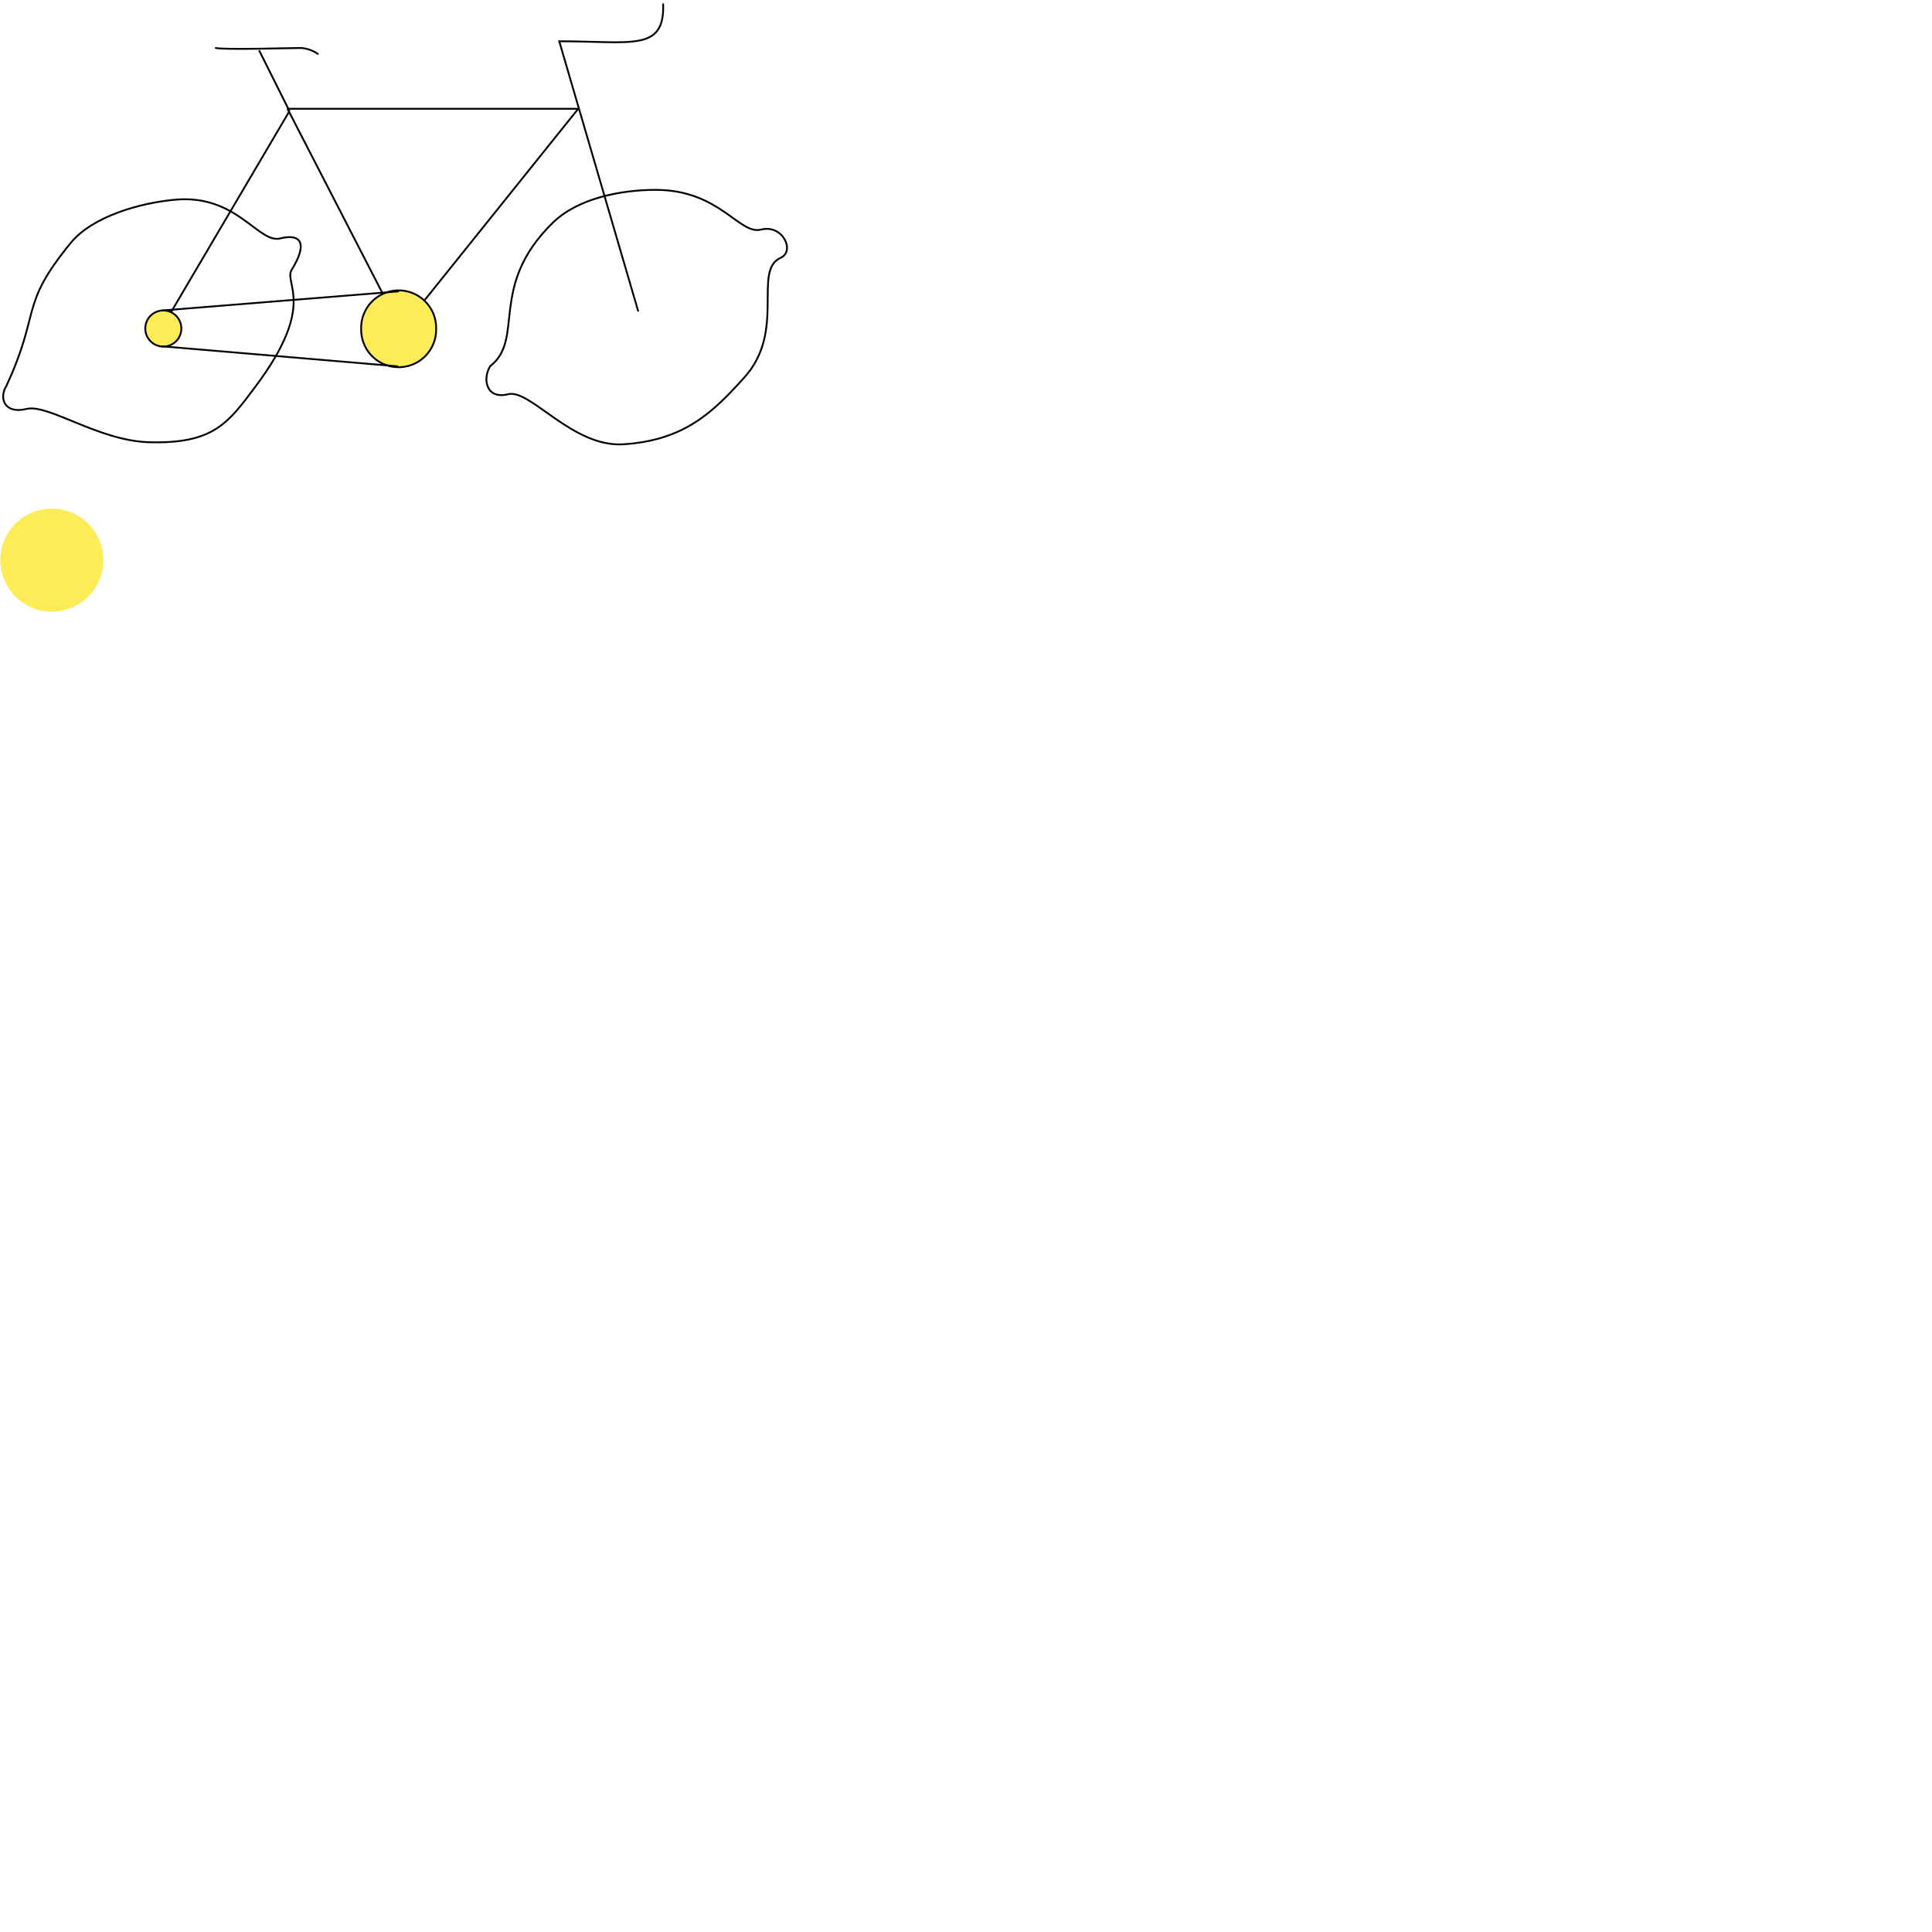
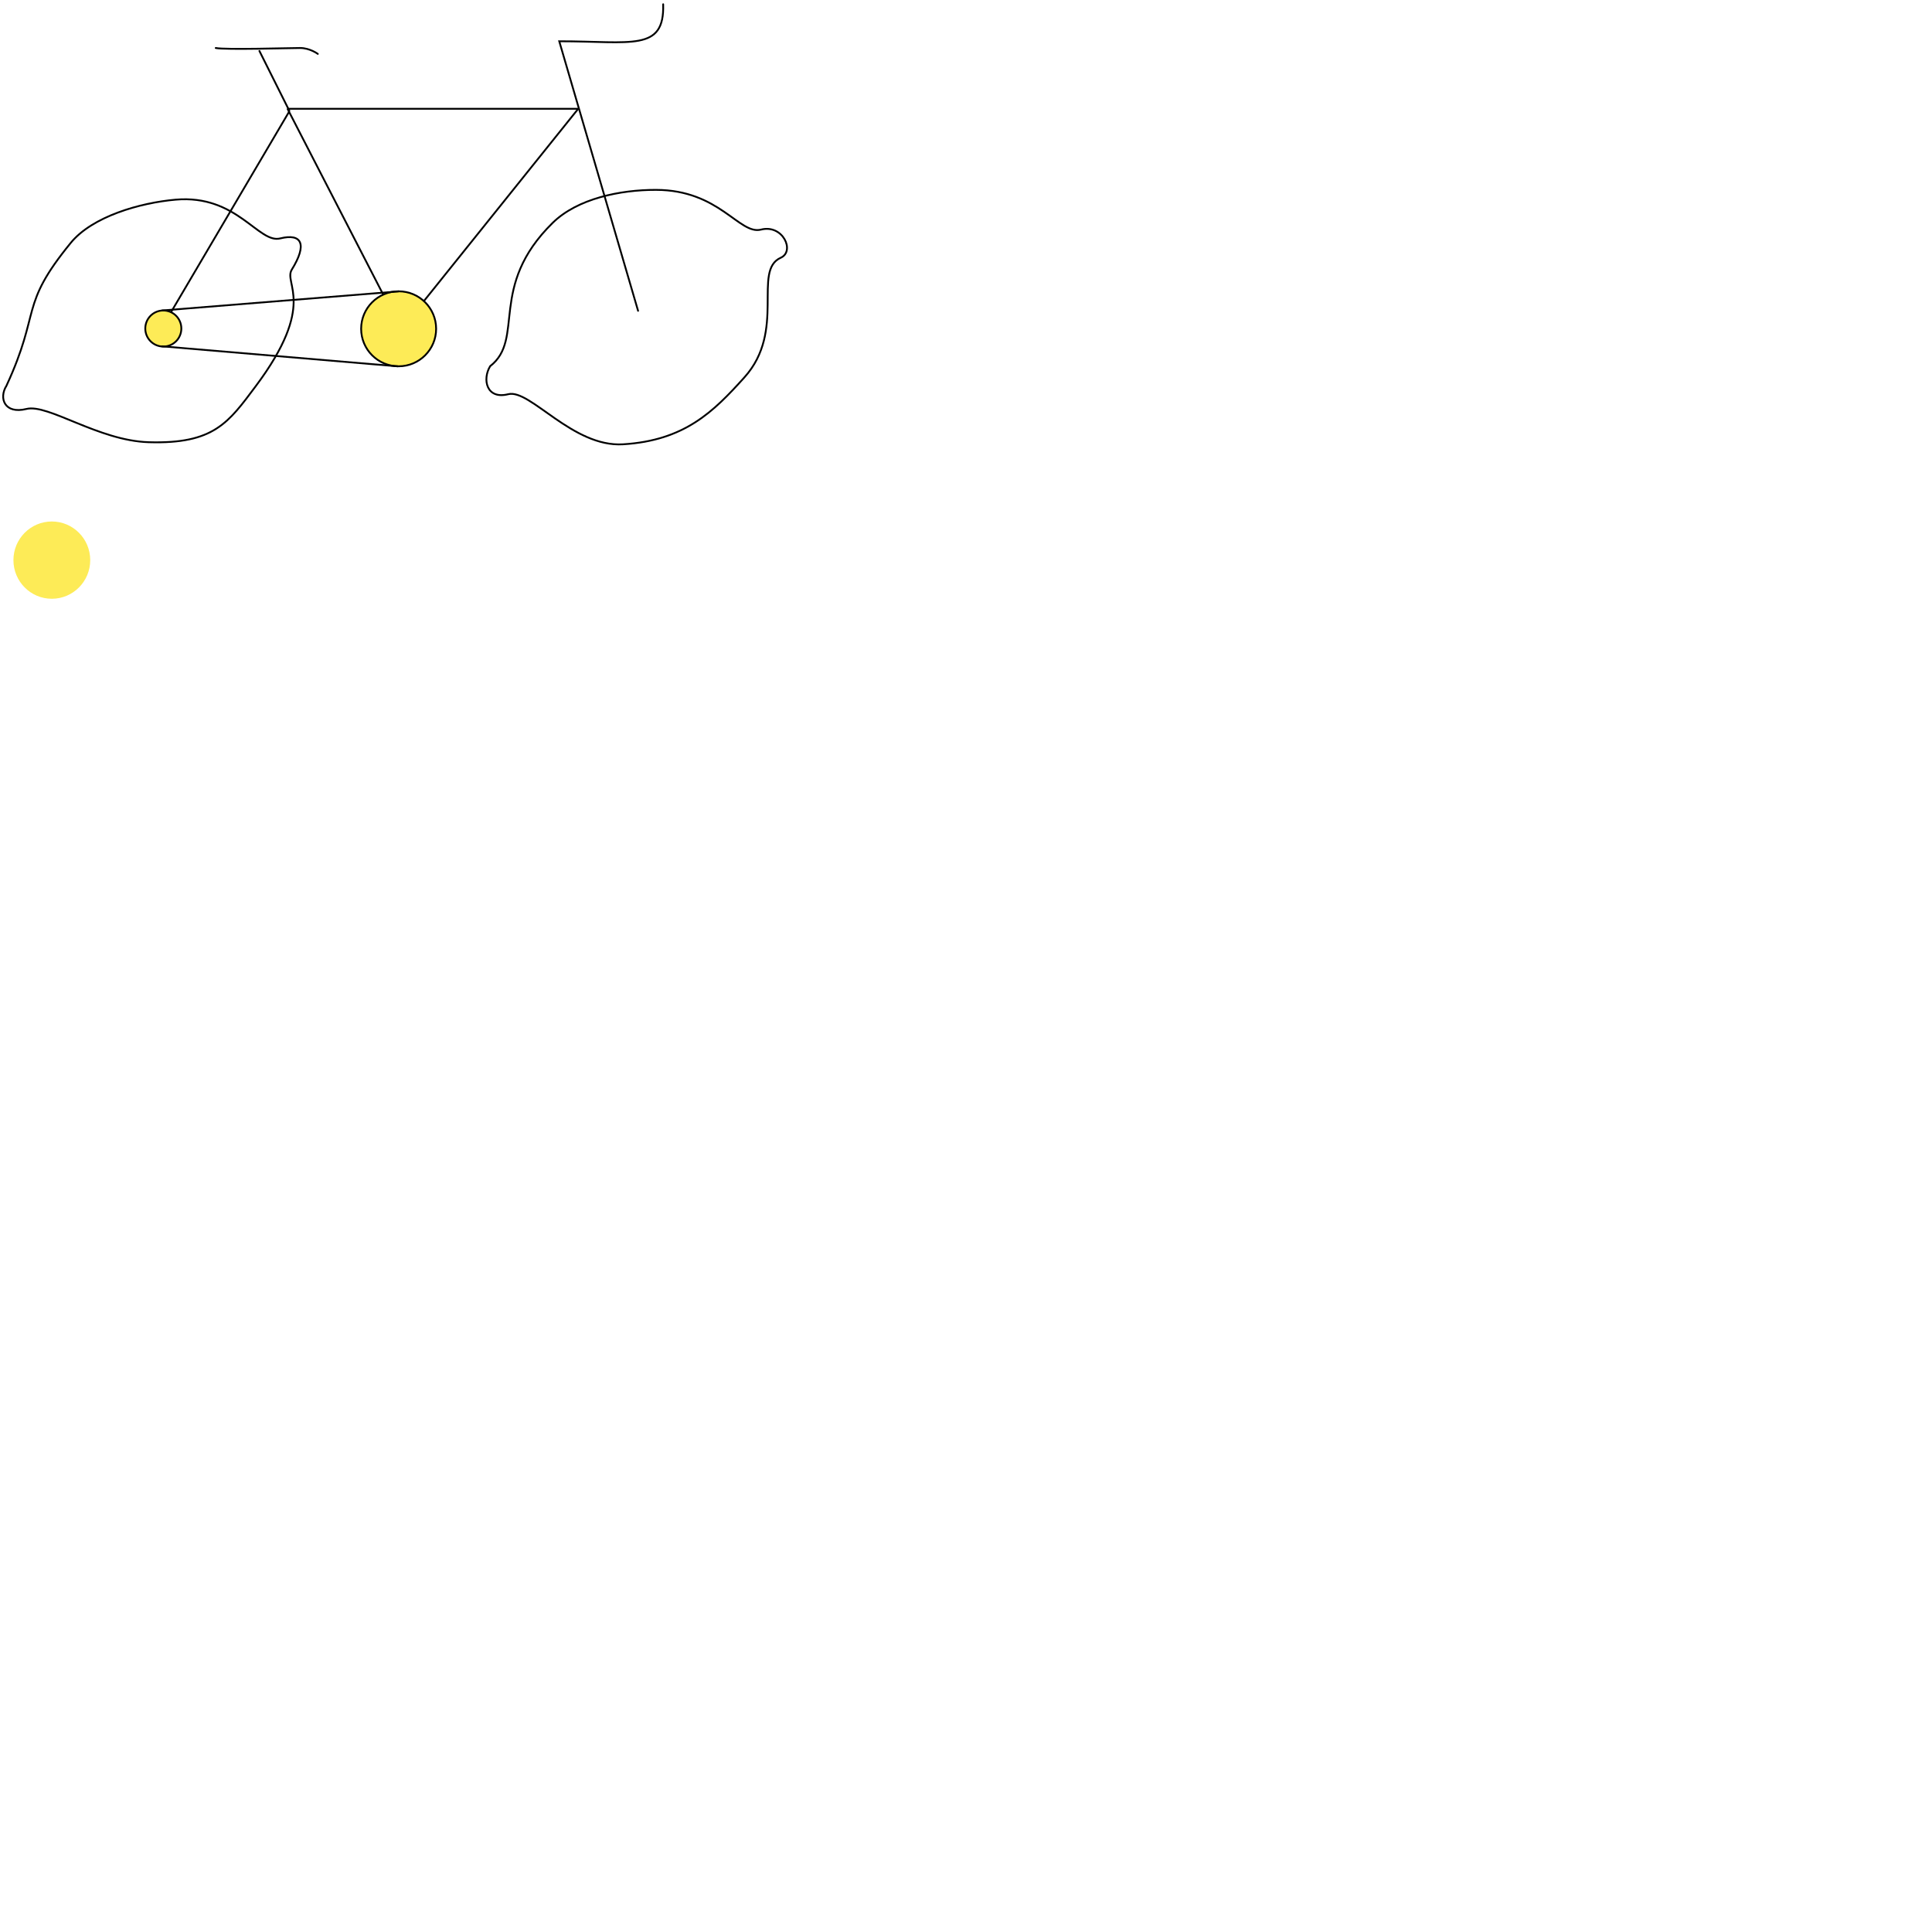
<svg xmlns="http://www.w3.org/2000/svg" width="300" height="300" id="svg2" version="1.1">
  <defs id="defs4" />
  <g id="layer1" transform="translate(0,-752.3622)">
    <path style="fill:none;stroke:#000000;stroke-width:0.282;stroke-miterlimit:4;stroke-opacity:1;stroke-dasharray:none" d="m 1.011,812.24 c 5.412,-11.709 1.9,-12.287 9.97,-22.159 3.367,-4.119 10.782,-6.232 16.289,-6.715 9.542,-0.836 12.855,6.855 16.234,6.019 3.379,-0.836 4.238,0.915 1.811,4.835 -1.354,2.188 3.976,5.325 -5.611,18.117 -4.224,5.637 -6.472,8.997 -16.61,8.691 -7.819,-0.236 -15.615,-5.999 -18.995,-5.162 -3.379,0.836 -4.326,-1.648 -3.089,-3.627 z" id="path3919" />
    <path style="fill:none;stroke:#000000;stroke-width:0.282;stroke-miterlimit:4;stroke-opacity:1;stroke-dasharray:none" d="m 76.112,809.224 c 5.465,-4.254 -0.388,-12.337 9.705,-22.255 3.846,-3.779 10.496,-5.136 16.052,-5.124 9.896,0.021 12.913,7.025 16.307,6.168 3.395,-0.857 5.308,3.369 3.062,4.369 -4.44,1.978 0.887,11.31 -5.636,18.565 -4.819,5.36 -9.302,9.817 -18.848,10.406 -7.844,0.484 -14.444,-8.636 -17.838,-7.778 -3.395,0.857 -4.047,-2.322 -2.804,-4.35 z" id="path3919-9" />
    <path style="fill:none;stroke:#000000;stroke-width:0.282;stroke-linecap:round;stroke-linejoin:bevel;stroke-miterlimit:4;stroke-opacity:1;stroke-dasharray:none" d="m 44.645,769.254 45.141,0 -27.498,34.261 z" id="path3913" />
    <path style="fill:none;stroke:#000000;stroke-width:0.282;stroke-linecap:round;stroke-linejoin:miter;stroke-miterlimit:4;stroke-opacity:1;stroke-dasharray:none" d="M 44.855,769.769 24.911,803.628" id="path3915" />
    <path style="fill:none;stroke:#000000;stroke-width:0.282;stroke-linecap:round;stroke-linejoin:miter;stroke-miterlimit:4;stroke-opacity:1;stroke-dasharray:none" d="m 99.08,800.624 -12.239,-41.853 c 11.236,0 16.359,1.647 16.136,-5.749" id="path3917" />
    <path style="fill:none;stroke:#000000;stroke-width:0.282;stroke-linecap:round;stroke-linejoin:miter;stroke-miterlimit:4;stroke-opacity:1;stroke-dasharray:none" d="m 33.499,759.816 c 1.524,0.305 11.584,0 13.108,0 1.524,0 2.743,0.915 2.743,0.915" id="path3966" />
    <path style="fill:none;stroke:#000000;stroke-width:0.282;stroke-linecap:round;stroke-linejoin:miter;stroke-miterlimit:4;stroke-opacity:1;stroke-dasharray:none" d="m 44.93,769.571 -4.649,-9.297" id="path3968" />
-     <path style="color:#000000;fill:#fdeb57;fill-opacity:1;stroke:#000000;stroke-width:0.082;stroke-miterlimit:4;stroke-opacity:1;stroke-dasharray:none;marker:none;visibility:visible;display:inline;overflow:visible;enable-background:accumulate" id="path3950-9" d="m 27.125,150.562 a 1.688,1.688 0 1 1 -3.375,0 1.688,1.688 0 1 1 3.375,0 z" transform="matrix(3.448774,0,0,3.448774,-25.82644,284.1637)" />
-     <path style="color:#000000;fill:#fdeb57;fill-opacity:1;stroke:#000000;stroke-width:0.082;stroke-miterlimit:4;stroke-opacity:1;stroke-dasharray:none;marker:none;visibility:visible;display:inline;overflow:visible;enable-background:accumulate" id="path3952-6" d="m 33,173.312 a 0.812,0.812 0 1 1 -1.625,0 0.812,0.812 0 1 1 1.625,0 z" transform="matrix(3.448774,0,0,3.448774,-85.6497,205.6595)" />
+     <path style="color:#000000;fill:#fdeb57;fill-opacity:1;stroke:#000000;stroke-width:0.082;stroke-miterlimit:4;stroke-opacity:1;stroke-dasharray:none;marker:none;visibility:visible;display:inline;overflow:visible;enable-background:accumulate" id="path3950-9" d="m 27.125,150.562 c 0,0.932 -0.756,1.688 -1.688,1.688 -0.932,0 -1.688,-0.756 -1.688,-1.688 0,-0.932 0.756,-1.688 1.688,-1.688 0.932,0 1.688,0.756 1.688,1.688 z" transform="matrix(3.448774,0,0,3.448774,-25.82644,284.1637)" />
+     <path style="color:#000000;fill:#fdeb57;fill-opacity:1;stroke:#000000;stroke-width:0.082;stroke-miterlimit:4;stroke-opacity:1;stroke-dasharray:none;marker:none;visibility:visible;display:inline;overflow:visible;enable-background:accumulate" id="path3952-6" d="m 33,173.312 c 0,0.449 -0.364,0.812 -0.812,0.812 -0.449,0 -0.812,-0.364 -0.812,-0.812 0,-0.449 0.364,-0.812 0.812,-0.812 0.449,0 0.812,0.364 0.812,0.812 z" transform="matrix(3.448774,0,0,3.448774,-85.6497,205.6595)" />
    <path style="fill:none;stroke:#000000;stroke-width:0.282;stroke-linecap:butt;stroke-linejoin:miter;stroke-miterlimit:4.1;stroke-opacity:1;stroke-dasharray:none" d="m 25.109,800.58 36.823,-2.975" id="path5658" />
    <path style="fill:none;stroke:#000000;stroke-width:0.282;stroke-linecap:butt;stroke-linejoin:miter;stroke-miterlimit:4.1;stroke-opacity:1;stroke-dasharray:none" d="m 25.086,806.132 36.715,3.118" id="path5660" />
-     <path style="color:#000000;fill:#fdeb57;fill-opacity:1;stroke:none;stroke-width:0.082;marker:none;visibility:visible;display:inline;overflow:visible;enable-background:accumulate" id="path3952-6-4" d="m 33,173.312 a 0.812,0.812 0 1 1 -1.625,0 0.812,0.812 0 1 1 1.625,0 z" transform="matrix(9.846154,0,0,9.846154,-308.8752,-867.1199)" />
+     <g id="g3842">
+       <path transform="matrix(9.846154,0,0,9.846154,-308.8752,-867.1199)" d="m 33,173.312 c 0,0.449 -0.364,0.812 -0.812,0.812 -0.449,0 -0.812,-0.364 -0.812,-0.812 0,-0.449 0.364,-0.812 0.812,-0.812 0.449,0 0.812,0.364 0.812,0.812 z" id="path3952-6-4" style="color:#000000;fill:none;fill-opacity:1;stroke:none;stroke-width:0.082;marker:none;visibility:visible;display:inline;overflow:visible;enable-background:accumulate" />
+       <path transform="matrix(7.338462,0,0,7.384615,-228.1588,-440.5045)" d="m 33,173.312 a 0.812,0.812 0 1 1 -1.625,0 0.812,0.812 0 1 1 1.625,0 z" id="path3952-6-4-1" style="color:#000000;fill:#fdeb57;fill-opacity:1;stroke:none;stroke-width:0.082;marker:none;visibility:visible;display:inline;overflow:visible;enable-background:accumulate" />
+     </g>
  </g>
</svg>
